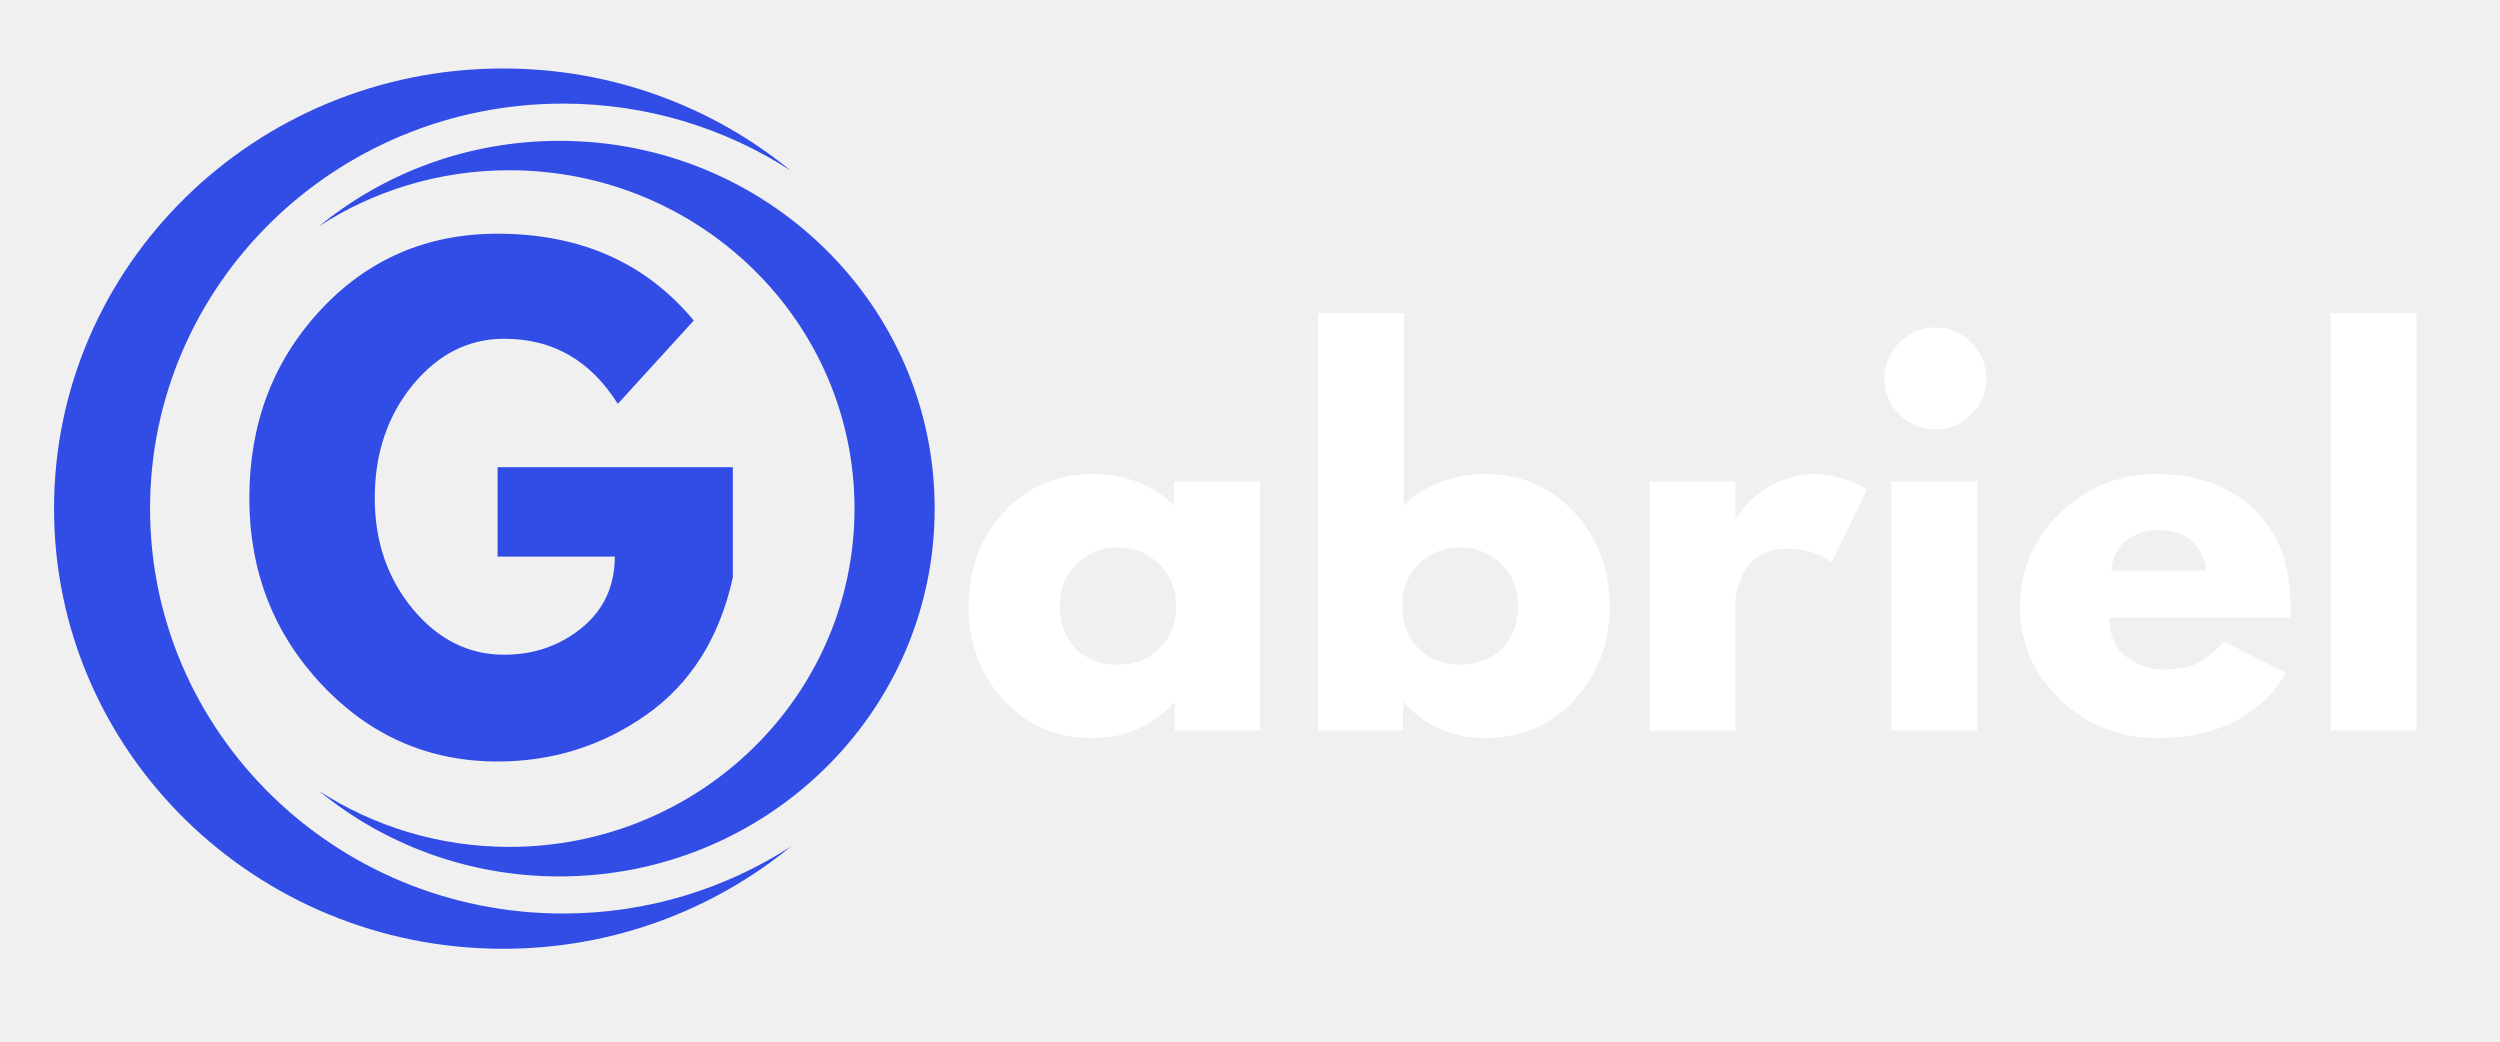
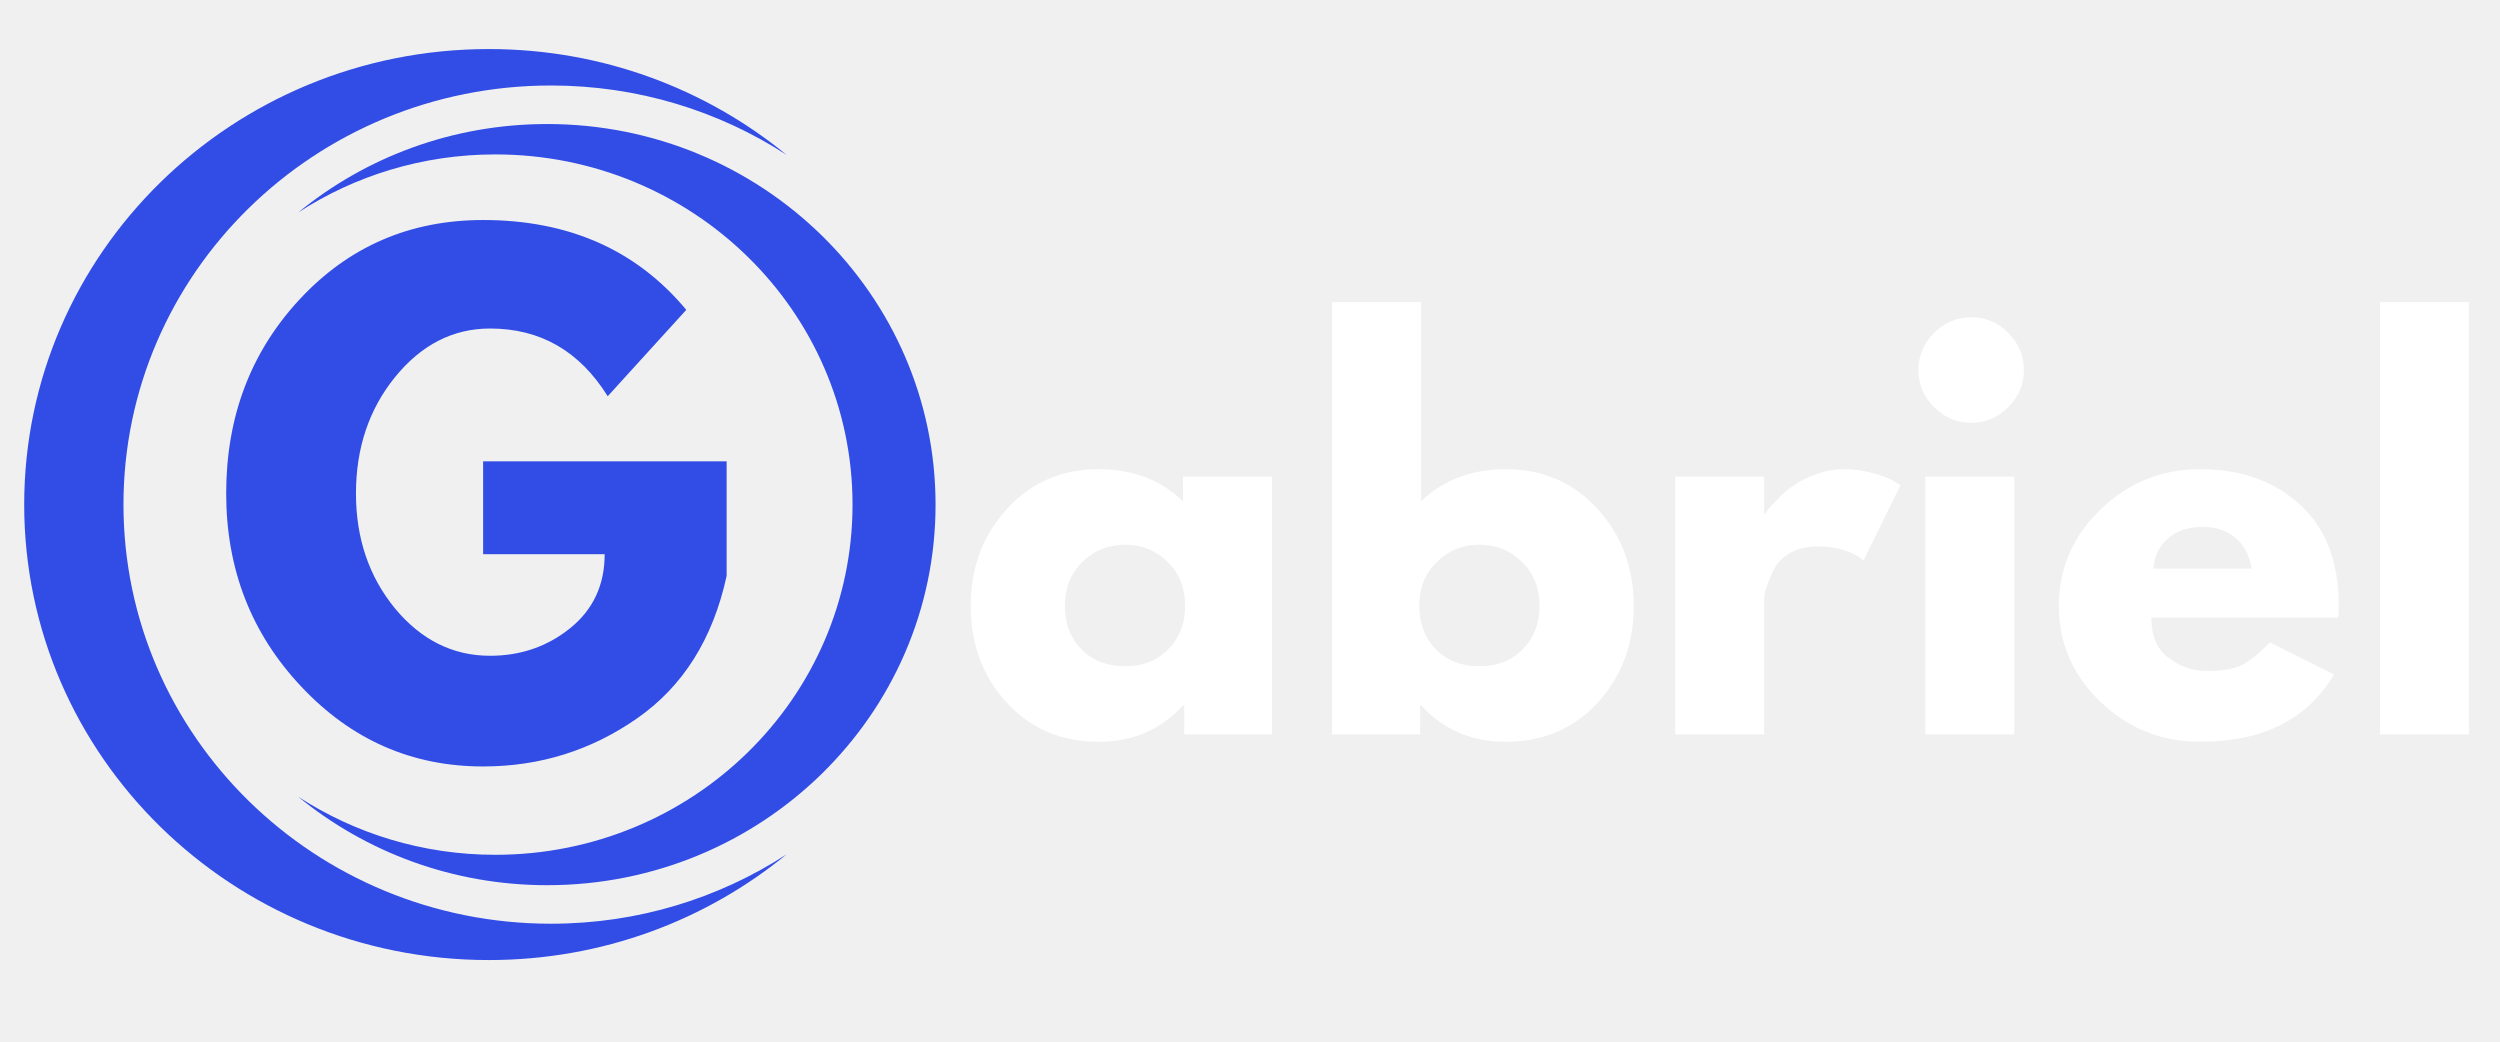
<svg xmlns="http://www.w3.org/2000/svg" width="120" zoomAndPan="magnify" viewBox="0 0 90 37.5" height="50" preserveAspectRatio="xMidYMid meet" version="1.0">
  <defs>
    <g />
-     <clipPath id="5f0c802ab2">
-       <path d="M 1.949 2.457 L 29 2.457 L 29 34.16 L 1.949 34.16 Z M 1.949 2.457 " clip-rule="nonzero" />
+     <clipPath id="da396e77a9">
+       <path d="M 0.871 1.762 L 29 1.762 L 29 34.57 L 0.871 34.57 Z M 0.871 1.762 " clip-rule="nonzero" />
    </clipPath>
-     <clipPath id="d8242b76d8">
-       <path d="M 11 5 L 33.648 5 L 33.648 32 L 11 32 Z M 11 5 " clip-rule="nonzero" />
+     <clipPath id="a5d005e8fe">
+       <path d="M 10 4 L 33.68 4 L 33.68 32 L 10 32 Z M 10 4 " clip-rule="nonzero" />
    </clipPath>
  </defs>
-   <g clip-path="url(#5f0c802ab2)">
-     <path fill="#324de6" d="M 20.27 32.887 C 12.059 32.887 5.402 26.359 5.402 18.309 C 5.402 10.258 12.059 3.73 20.27 3.73 C 23.301 3.73 26.121 4.621 28.473 6.148 C 25.668 3.848 22.055 2.465 18.109 2.465 C 9.184 2.465 1.945 9.559 1.945 18.309 C 1.945 27.059 9.184 34.156 18.109 34.156 C 22.055 34.156 25.668 32.77 28.473 30.473 C 26.121 31.996 23.301 32.887 20.27 32.887 Z M 20.27 32.887 " fill-opacity="1" fill-rule="nonzero" />
+   <g clip-path="url(#da396e77a9)">
+     <path fill="#324de6" d="M 19.836 33.254 C 11.336 33.254 4.445 26.496 4.445 18.164 C 4.445 9.832 11.336 3.078 19.836 3.078 C 22.973 3.078 25.891 4 28.32 5.578 C 25.418 3.199 21.68 1.766 17.598 1.766 C 8.359 1.766 0.871 9.109 0.871 18.164 C 0.871 27.223 8.359 34.562 17.598 34.562 C 21.68 34.562 25.418 33.133 28.32 30.754 C 25.891 32.332 22.973 33.254 19.836 33.254 Z M 19.836 33.254 " fill-opacity="1" fill-rule="nonzero" />
  </g>
-   <g clip-path="url(#d8242b76d8)">
-     <path fill="#324de6" d="M 18.336 6.129 C 25.199 6.129 30.762 11.582 30.762 18.309 C 30.762 25.035 25.199 30.488 18.336 30.488 C 15.805 30.488 13.445 29.746 11.484 28.473 C 13.828 30.395 16.848 31.551 20.141 31.551 C 27.602 31.551 33.648 25.621 33.648 18.309 C 33.648 10.996 27.602 5.07 20.141 5.07 C 16.848 5.07 13.828 6.227 11.484 8.145 C 13.445 6.871 15.805 6.129 18.336 6.129 Z M 18.336 6.129 " fill-opacity="1" fill-rule="nonzero" />
+   <g clip-path="url(#a5d005e8fe)">
+     <path fill="#324de6" d="M 17.832 5.559 C 24.934 5.559 30.691 11.203 30.691 18.164 C 30.691 25.129 24.934 30.773 17.832 30.773 C 15.211 30.773 12.773 30.004 10.738 28.684 C 13.168 30.672 16.289 31.867 19.699 31.867 C 27.422 31.867 33.68 25.734 33.68 18.168 C 33.68 10.598 27.418 4.465 19.699 4.465 C 16.289 4.465 13.164 5.66 10.738 7.648 C 12.773 6.328 15.211 5.559 17.832 5.559 Z M 17.832 5.559 " fill-opacity="1" fill-rule="nonzero" />
  </g>
  <g fill="#324de6" fill-opacity="1">
-     <g transform="translate(8.460152, 27.08569)">
+     <g transform="translate(7.611694, 27.24873)">
      <g>
-         <path d="M 17.922 -10.266 L 17.922 -6.297 C 17.441 -4.117 16.398 -2.469 14.797 -1.344 C 13.203 -0.227 11.422 0.328 9.453 0.328 C 6.973 0.328 4.863 -0.594 3.125 -2.438 C 1.383 -4.289 0.516 -6.531 0.516 -9.156 C 0.516 -11.82 1.363 -14.07 3.062 -15.906 C 4.77 -17.75 6.898 -18.672 9.453 -18.672 C 12.43 -18.672 14.785 -17.629 16.516 -15.547 L 13.781 -12.547 C 12.801 -14.109 11.438 -14.891 9.688 -14.891 C 8.406 -14.891 7.305 -14.332 6.391 -13.219 C 5.484 -12.102 5.031 -10.75 5.031 -9.156 C 5.031 -7.602 5.484 -6.273 6.391 -5.172 C 7.305 -4.066 8.406 -3.516 9.688 -3.516 C 10.758 -3.516 11.691 -3.836 12.484 -4.484 C 13.273 -5.129 13.672 -5.984 13.672 -7.047 L 9.453 -7.047 L 9.453 -10.266 Z M 17.922 -10.266 " />
+         <path d="M 18.547 -10.641 L 18.547 -6.516 C 18.055 -4.254 16.984 -2.547 15.328 -1.391 C 13.672 -0.234 11.82 0.344 9.781 0.344 C 7.219 0.344 5.035 -0.613 3.234 -2.531 C 1.43 -4.445 0.531 -6.766 0.531 -9.484 C 0.531 -12.242 1.41 -14.57 3.172 -16.469 C 4.941 -18.375 7.145 -19.328 9.781 -19.328 C 12.863 -19.328 15.301 -18.25 17.094 -16.094 L 14.266 -12.984 C 13.254 -14.609 11.844 -15.422 10.031 -15.422 C 8.695 -15.422 7.555 -14.836 6.609 -13.672 C 5.672 -12.516 5.203 -11.117 5.203 -9.484 C 5.203 -7.867 5.672 -6.488 6.609 -5.344 C 7.555 -4.207 8.695 -3.641 10.031 -3.641 C 11.133 -3.641 12.098 -3.973 12.922 -4.641 C 13.742 -5.305 14.156 -6.191 14.156 -7.297 L 9.781 -7.297 L 9.781 -10.641 Z M 18.547 -10.641 " />
      </g>
    </g>
  </g>
  <g fill="#ffffff" fill-opacity="1">
-     <g transform="translate(34.46585, 26.30251)">
+     <g transform="translate(34.52489, 26.43822)">
      <g>
-         <path d="M 1.656 -1.109 C 0.82 -2.023 0.406 -3.145 0.406 -4.469 C 0.406 -5.801 0.82 -6.926 1.656 -7.844 C 2.5 -8.77 3.566 -9.234 4.859 -9.234 C 6.047 -9.234 7.023 -8.859 7.797 -8.109 L 7.797 -8.969 L 10.891 -8.969 L 10.891 0 L 7.828 0 L 7.828 -1.016 L 7.797 -1.016 C 7.023 -0.16 6.047 0.266 4.859 0.266 C 3.566 0.266 2.5 -0.191 1.656 -1.109 Z M 4.281 -6 C 3.883 -5.602 3.688 -5.094 3.688 -4.469 C 3.688 -3.852 3.879 -3.348 4.266 -2.953 C 4.648 -2.566 5.156 -2.375 5.781 -2.375 C 6.395 -2.375 6.895 -2.57 7.281 -2.969 C 7.676 -3.363 7.875 -3.863 7.875 -4.469 C 7.875 -5.094 7.672 -5.602 7.266 -6 C 6.859 -6.395 6.363 -6.594 5.781 -6.594 C 5.188 -6.594 4.688 -6.395 4.281 -6 Z M 4.281 -6 " />
+         <path d="M 1.719 -1.141 C 0.852 -2.086 0.422 -3.25 0.422 -4.625 C 0.422 -6 0.852 -7.16 1.719 -8.109 C 2.582 -9.066 3.688 -9.547 5.031 -9.547 C 6.258 -9.547 7.27 -9.16 8.062 -8.391 L 8.062 -9.281 L 11.266 -9.281 L 11.266 0 L 8.109 0 L 8.109 -1.047 L 8.062 -1.047 C 7.27 -0.172 6.258 0.266 5.031 0.266 C 3.688 0.266 2.582 -0.203 1.719 -1.141 Z M 4.438 -6.203 C 4.02 -5.797 3.812 -5.27 3.812 -4.625 C 3.812 -3.988 4.008 -3.469 4.406 -3.062 C 4.812 -2.656 5.336 -2.453 5.984 -2.453 C 6.617 -2.453 7.133 -2.656 7.531 -3.062 C 7.938 -3.477 8.141 -4 8.141 -4.625 C 8.141 -5.27 7.93 -5.797 7.516 -6.203 C 7.098 -6.617 6.586 -6.828 5.984 -6.828 C 5.367 -6.828 4.852 -6.617 4.438 -6.203 Z M 4.438 -6.203 " />
      </g>
    </g>
  </g>
  <g fill="#ffffff" fill-opacity="1">
-     <g transform="translate(46.40122, 26.30251)">
+     <g transform="translate(46.87677, 26.43822)">
      <g>
-         <path d="M 10.281 -7.844 C 11.125 -6.926 11.547 -5.801 11.547 -4.469 C 11.547 -3.145 11.125 -2.023 10.281 -1.109 C 9.438 -0.191 8.367 0.266 7.078 0.266 C 5.891 0.266 4.91 -0.16 4.141 -1.016 L 4.109 -1.016 L 4.109 0 L 1.047 0 L 1.047 -15.031 L 4.141 -15.031 L 4.141 -8.109 C 4.91 -8.859 5.891 -9.234 7.078 -9.234 C 8.367 -9.234 9.438 -8.77 10.281 -7.844 Z M 7.672 -2.953 C 8.055 -3.348 8.25 -3.852 8.25 -4.469 C 8.25 -5.094 8.047 -5.602 7.641 -6 C 7.242 -6.395 6.75 -6.594 6.156 -6.594 C 5.57 -6.594 5.078 -6.395 4.672 -6 C 4.273 -5.602 4.078 -5.094 4.078 -4.469 C 4.078 -3.863 4.27 -3.363 4.656 -2.969 C 5.051 -2.57 5.551 -2.375 6.156 -2.375 C 6.781 -2.375 7.285 -2.566 7.672 -2.953 Z M 7.672 -2.953 " />
+         <path d="M 10.641 -8.109 C 11.504 -7.16 11.938 -6 11.938 -4.625 C 11.938 -3.25 11.504 -2.086 10.641 -1.141 C 9.773 -0.203 8.672 0.266 7.328 0.266 C 6.098 0.266 5.082 -0.172 4.281 -1.047 L 4.25 -1.047 L 4.25 0 L 1.078 0 L 1.078 -15.562 L 4.281 -15.562 L 4.281 -8.391 C 5.082 -9.16 6.098 -9.547 7.328 -9.547 C 8.672 -9.547 9.773 -9.066 10.641 -8.109 Z M 7.938 -3.062 C 8.344 -3.469 8.547 -3.988 8.547 -4.625 C 8.547 -5.27 8.336 -5.797 7.922 -6.203 C 7.504 -6.617 6.988 -6.828 6.375 -6.828 C 5.77 -6.828 5.258 -6.617 4.844 -6.203 C 4.426 -5.797 4.219 -5.27 4.219 -4.625 C 4.219 -4 4.414 -3.477 4.812 -3.062 C 5.219 -2.656 5.738 -2.453 6.375 -2.453 C 7.02 -2.453 7.539 -2.656 7.938 -3.062 Z M 7.938 -3.062 " />
      </g>
    </g>
  </g>
  <g fill="#ffffff" fill-opacity="1">
-     <g transform="translate(58.33659, 26.30251)">
+     <g transform="translate(59.22864, 26.43822)">
      <g>
-         <path d="M 1.047 0 L 1.047 -8.969 L 4.141 -8.969 L 4.141 -7.672 L 4.172 -7.672 C 4.203 -7.723 4.242 -7.781 4.297 -7.844 C 4.348 -7.914 4.457 -8.039 4.625 -8.219 C 4.801 -8.395 4.988 -8.551 5.188 -8.688 C 5.383 -8.832 5.641 -8.957 5.953 -9.062 C 6.273 -9.176 6.598 -9.234 6.922 -9.234 C 7.266 -9.234 7.598 -9.188 7.922 -9.094 C 8.242 -9 8.484 -8.906 8.641 -8.812 L 8.875 -8.672 L 7.594 -6.047 C 7.207 -6.379 6.672 -6.547 5.984 -6.547 C 5.609 -6.547 5.285 -6.461 5.016 -6.297 C 4.742 -6.129 4.551 -5.926 4.438 -5.688 C 4.332 -5.457 4.254 -5.258 4.203 -5.094 C 4.16 -4.938 4.141 -4.812 4.141 -4.719 L 4.141 0 Z M 1.047 0 " />
+         <path d="M 1.078 0 L 1.078 -9.281 L 4.281 -9.281 L 4.281 -7.938 L 4.328 -7.938 C 4.348 -7.988 4.383 -8.051 4.438 -8.125 C 4.5 -8.195 4.617 -8.32 4.797 -8.5 C 4.973 -8.688 5.164 -8.848 5.375 -8.984 C 5.582 -9.129 5.848 -9.258 6.172 -9.375 C 6.492 -9.488 6.828 -9.547 7.172 -9.547 C 7.516 -9.547 7.852 -9.5 8.188 -9.406 C 8.531 -9.312 8.781 -9.219 8.938 -9.125 L 9.188 -8.969 L 7.859 -6.266 C 7.453 -6.598 6.895 -6.766 6.188 -6.766 C 5.801 -6.766 5.469 -6.68 5.188 -6.516 C 4.914 -6.348 4.723 -6.141 4.609 -5.891 C 4.492 -5.648 4.41 -5.445 4.359 -5.281 C 4.305 -5.113 4.281 -4.984 4.281 -4.891 L 4.281 0 Z M 1.078 0 " />
      </g>
    </g>
  </g>
  <g fill="#ffffff" fill-opacity="1">
-     <g transform="translate(67.03911, 26.30251)">
+     <g transform="translate(68.23485, 26.43822)">
      <g>
-         <path d="M 1.344 -13.969 C 1.707 -14.332 2.141 -14.516 2.641 -14.516 C 3.141 -14.516 3.566 -14.332 3.922 -13.969 C 4.285 -13.602 4.469 -13.172 4.469 -12.672 C 4.469 -12.172 4.285 -11.738 3.922 -11.375 C 3.566 -11.02 3.141 -10.844 2.641 -10.844 C 2.141 -10.844 1.707 -11.02 1.344 -11.375 C 0.977 -11.738 0.797 -12.172 0.797 -12.672 C 0.797 -13.172 0.977 -13.602 1.344 -13.969 Z M 1.047 -8.969 L 1.047 0 L 4.141 0 L 4.141 -8.969 Z M 1.047 -8.969 " />
+         <path d="M 1.391 -14.453 C 1.766 -14.828 2.211 -15.016 2.734 -15.016 C 3.254 -15.016 3.695 -14.828 4.062 -14.453 C 4.438 -14.078 4.625 -13.629 4.625 -13.109 C 4.625 -12.598 4.438 -12.156 4.062 -11.781 C 3.695 -11.406 3.254 -11.219 2.734 -11.219 C 2.211 -11.219 1.766 -11.406 1.391 -11.781 C 1.016 -12.156 0.828 -12.598 0.828 -13.109 C 0.828 -13.629 1.016 -14.078 1.391 -14.453 Z M 1.078 -9.281 L 1.078 0 L 4.281 0 L 4.281 -9.281 Z M 1.078 -9.281 " />
      </g>
    </g>
  </g>
  <g fill="#ffffff" fill-opacity="1">
-     <g transform="translate(72.31653, 26.30251)">
+     <g transform="translate(73.69643, 26.43822)">
      <g>
-         <path d="M 10.125 -4.062 L 3.625 -4.062 C 3.625 -3.426 3.828 -2.957 4.234 -2.656 C 4.641 -2.352 5.082 -2.203 5.562 -2.203 C 6.062 -2.203 6.457 -2.27 6.75 -2.406 C 7.039 -2.539 7.375 -2.805 7.75 -3.203 L 9.984 -2.078 C 9.047 -0.516 7.492 0.266 5.328 0.266 C 3.973 0.266 2.812 -0.195 1.844 -1.125 C 0.883 -2.051 0.406 -3.164 0.406 -4.469 C 0.406 -5.781 0.883 -6.898 1.844 -7.828 C 2.812 -8.766 3.973 -9.234 5.328 -9.234 C 6.754 -9.234 7.91 -8.82 8.797 -8 C 9.691 -7.176 10.141 -6 10.141 -4.469 C 10.141 -4.258 10.133 -4.125 10.125 -4.062 Z M 3.703 -5.766 L 7.109 -5.766 C 7.047 -6.234 6.863 -6.594 6.562 -6.844 C 6.27 -7.094 5.891 -7.219 5.422 -7.219 C 4.91 -7.219 4.5 -7.082 4.188 -6.812 C 3.883 -6.551 3.723 -6.203 3.703 -5.766 Z M 3.703 -5.766 " />
+         <path d="M 10.469 -4.203 L 3.75 -4.203 C 3.75 -3.547 3.957 -3.062 4.375 -2.75 C 4.801 -2.438 5.258 -2.281 5.75 -2.281 C 6.27 -2.281 6.68 -2.348 6.984 -2.484 C 7.285 -2.629 7.629 -2.906 8.016 -3.312 L 10.328 -2.156 C 9.367 -0.539 7.766 0.266 5.516 0.266 C 4.117 0.266 2.922 -0.211 1.922 -1.172 C 0.922 -2.129 0.422 -3.281 0.422 -4.625 C 0.422 -5.977 0.922 -7.133 1.922 -8.094 C 2.922 -9.062 4.117 -9.547 5.516 -9.547 C 6.984 -9.547 8.18 -9.117 9.109 -8.266 C 10.035 -7.422 10.5 -6.207 10.5 -4.625 C 10.5 -4.414 10.488 -4.273 10.469 -4.203 Z M 3.828 -5.969 L 7.359 -5.969 C 7.285 -6.445 7.094 -6.816 6.781 -7.078 C 6.477 -7.336 6.086 -7.469 5.609 -7.469 C 5.078 -7.469 4.656 -7.328 4.344 -7.047 C 4.031 -6.773 3.859 -6.414 3.828 -5.969 Z M 3.828 -5.969 " />
      </g>
    </g>
  </g>
  <g fill="#ffffff" fill-opacity="1">
-     <g transform="translate(82.8539, 26.30251)">
+     <g transform="translate(84.60152, 26.43822)">
      <g>
-         <path d="M 1.047 0 L 1.047 -15.031 L 4.141 -15.031 L 4.141 0 Z M 1.047 0 " />
+         <path d="M 1.078 0 L 1.078 -15.562 L 4.281 -15.562 L 4.281 0 Z M 1.078 0 " />
      </g>
    </g>
  </g>
</svg>
